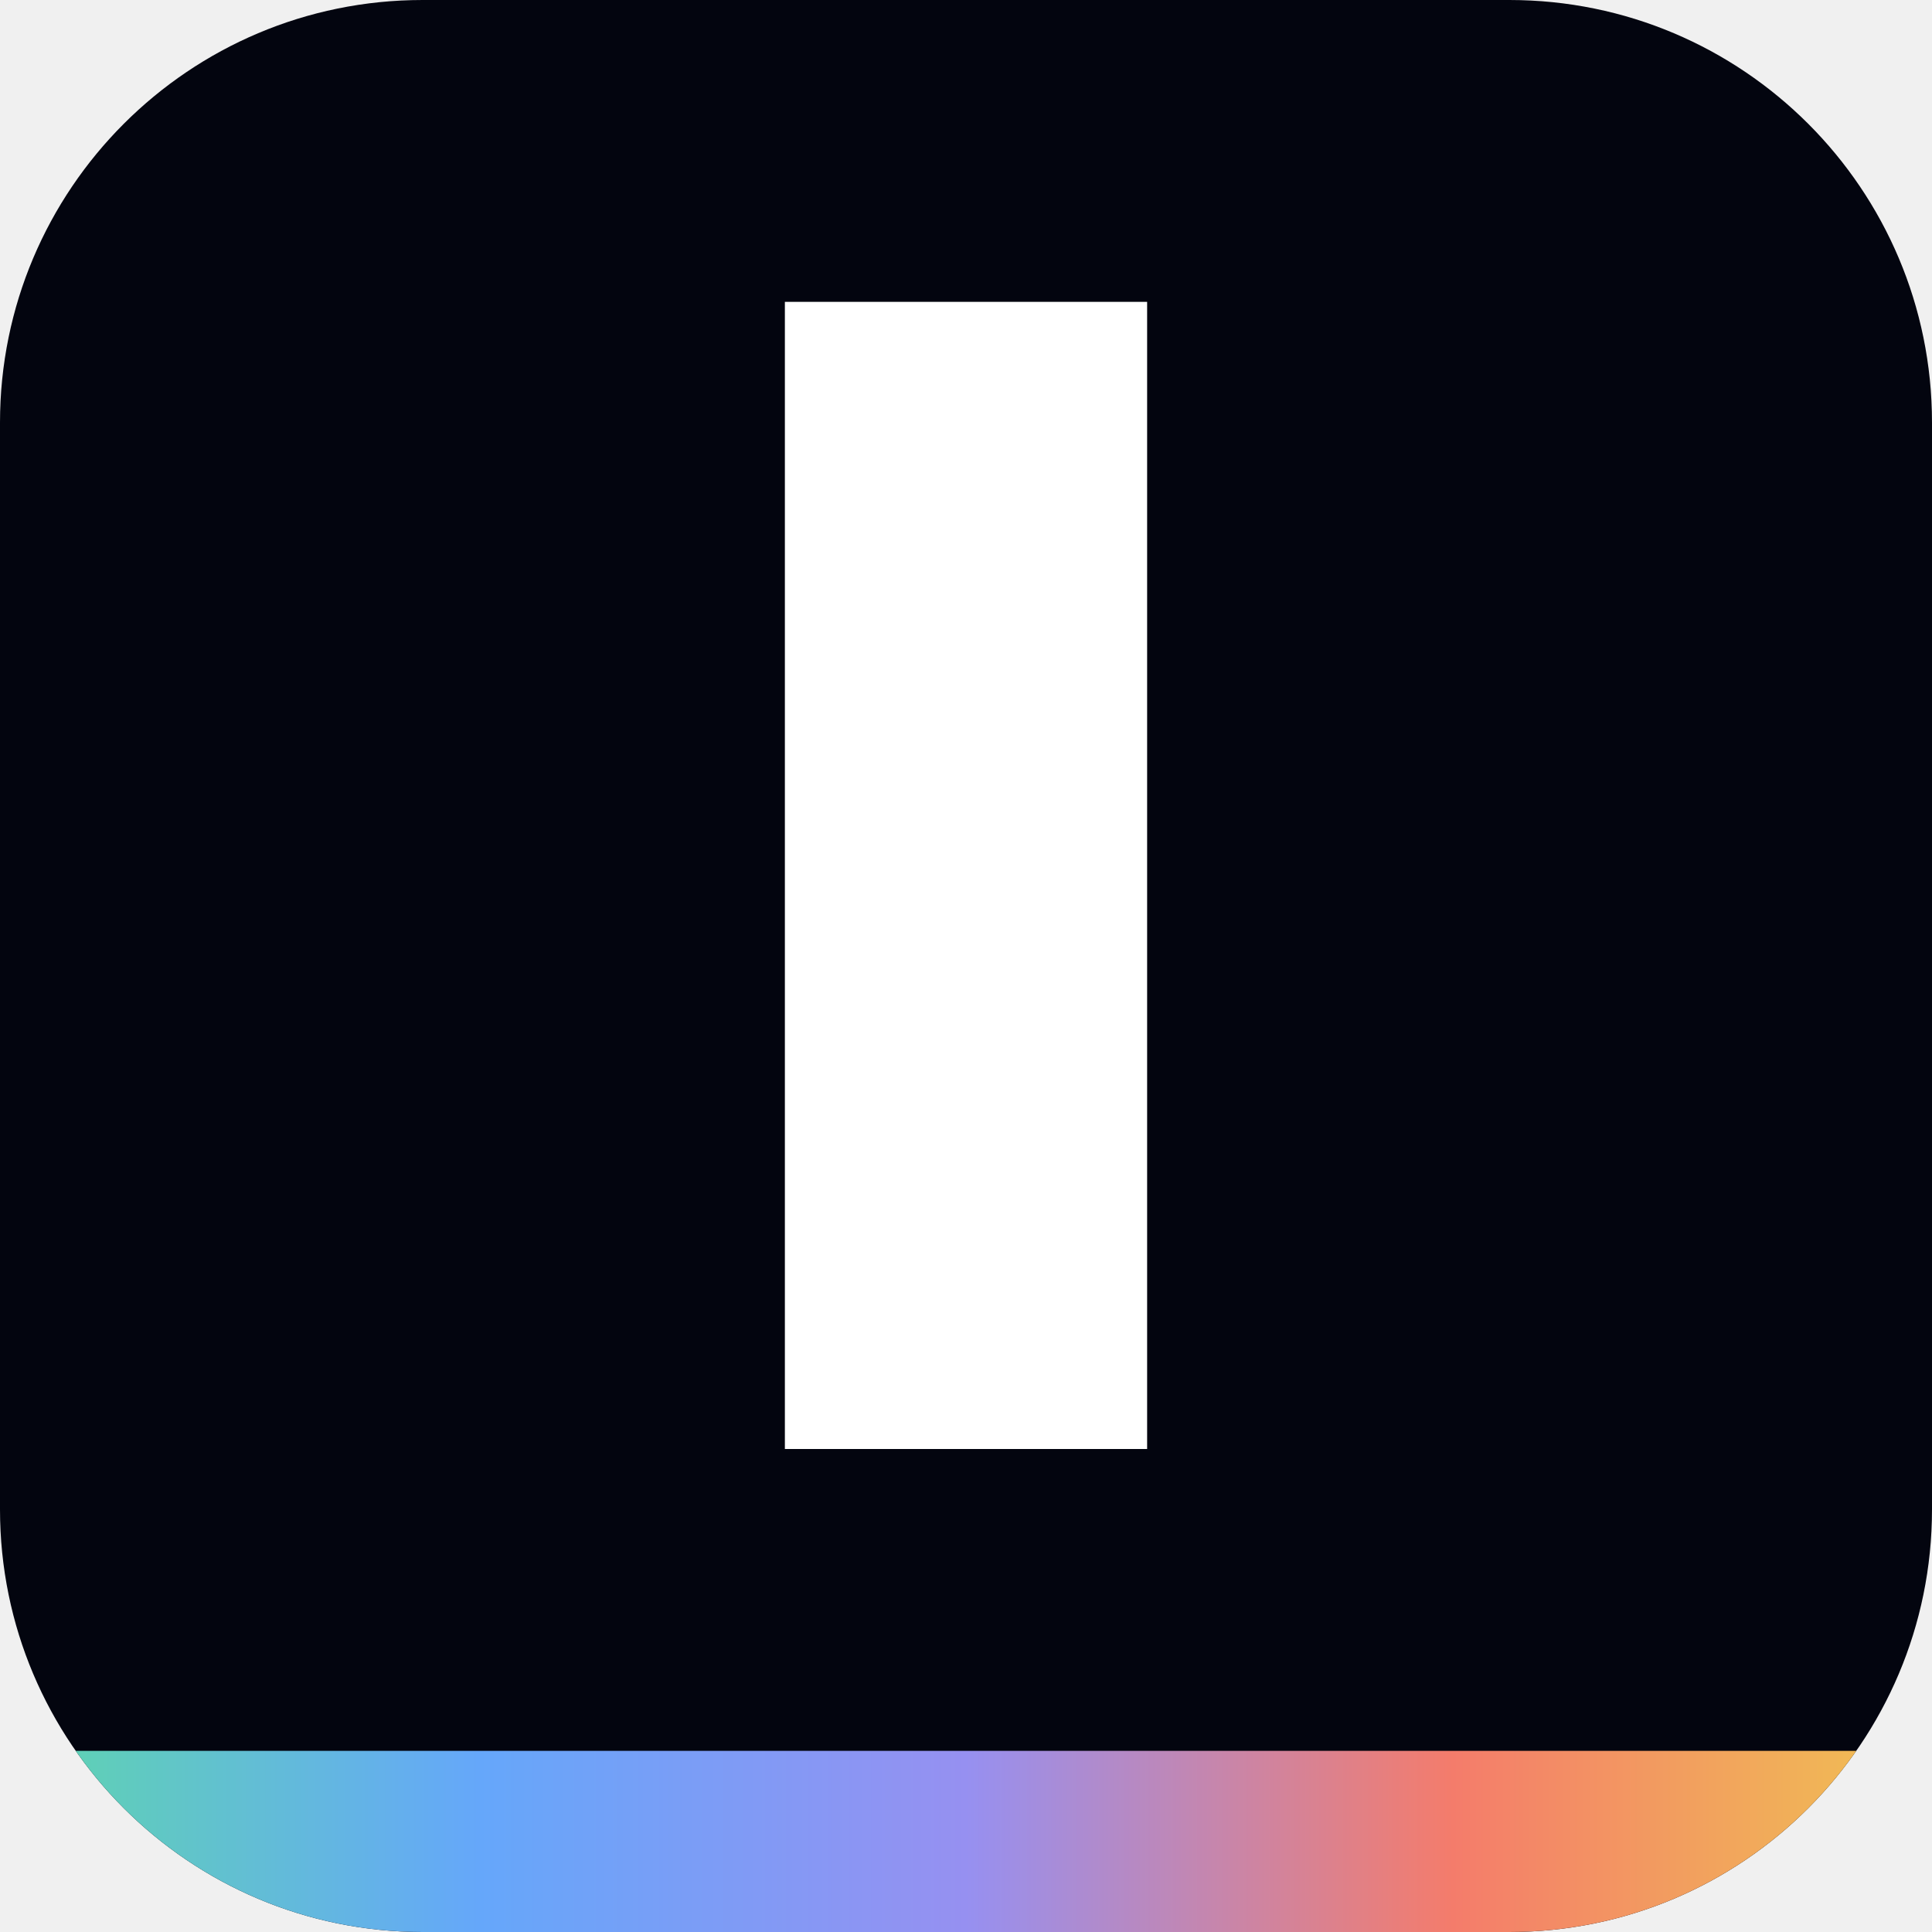
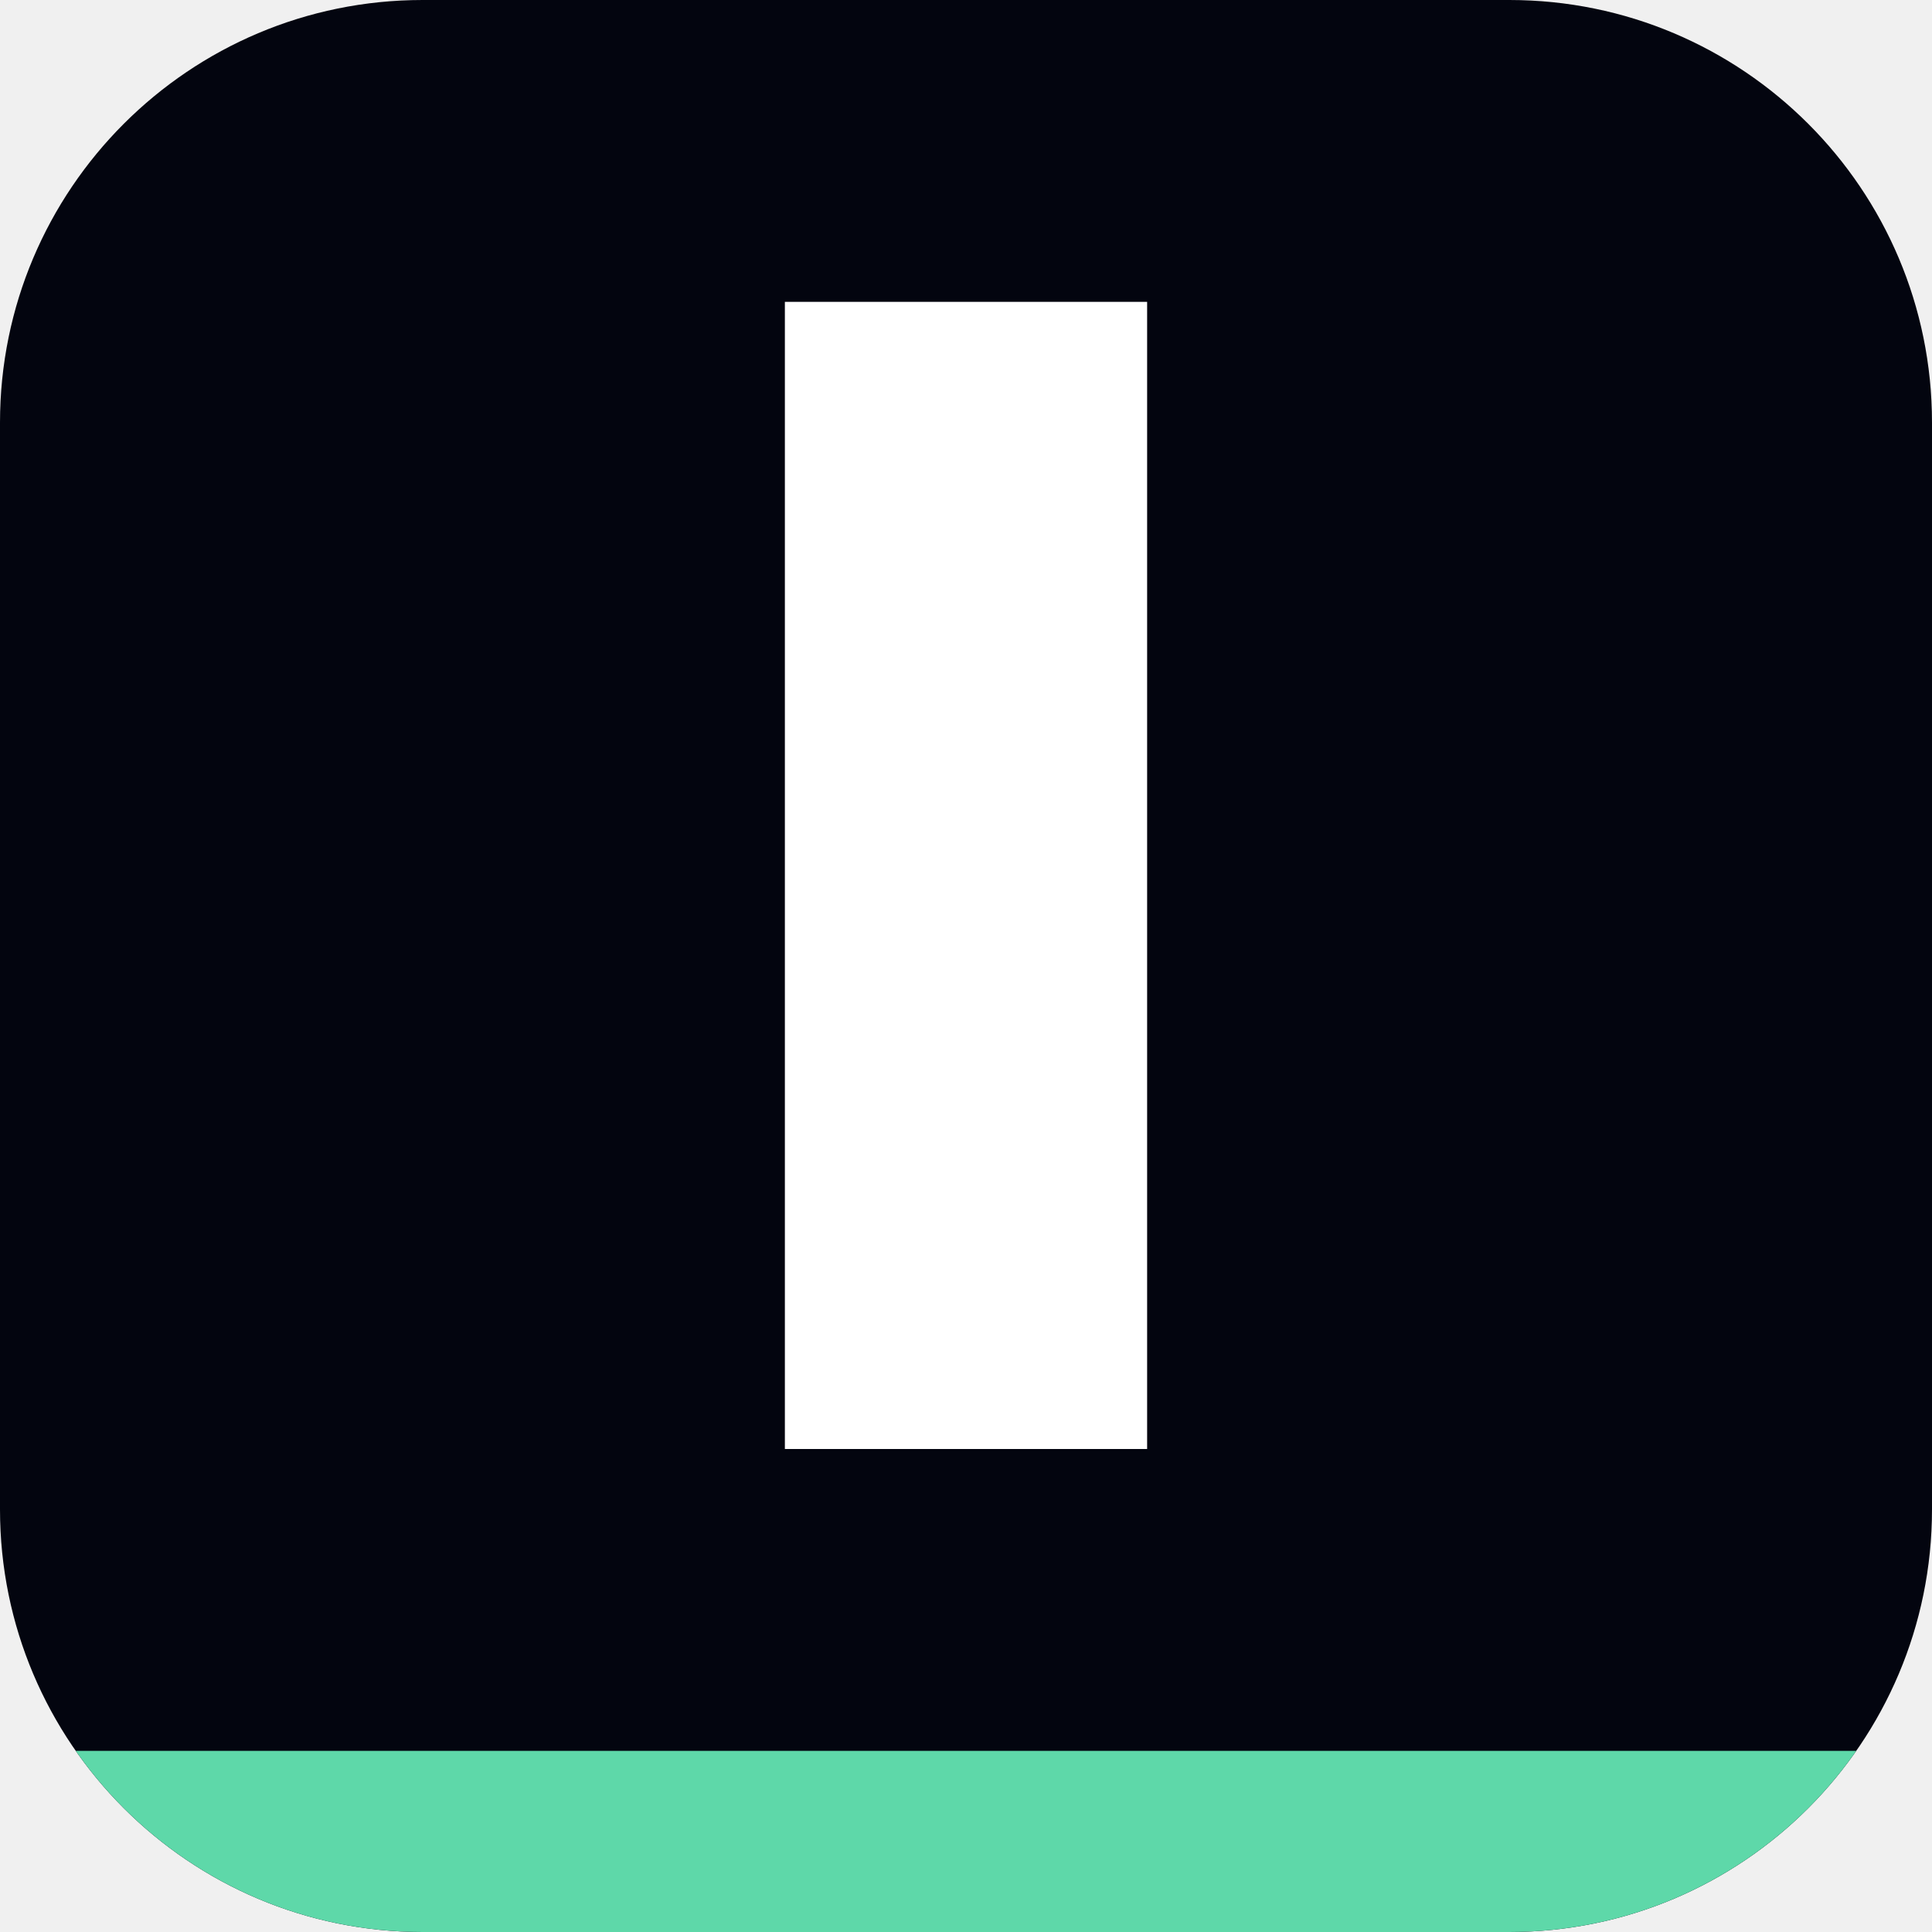
<svg xmlns="http://www.w3.org/2000/svg" viewBox="0 0 32 32">
  <defs>
-     <linearGradient id="g" x1="0" x2="1">
-       <stop offset="0" stop-color="#5ed8a9" />
-       <stop offset="0.25" stop-color="#65a7fa" />
-       <stop offset="0.5" stop-color="#9690f1" />
-       <stop offset="0.75" stop-color="#f47c6b" />
-       <stop offset="1" stop-color="#f0c551" />
-     </linearGradient>
    <clipPath id="c">
      <rect width="32" height="32" rx="7" />
    </clipPath>
  </defs>
  <g clip-path="url(#c)">
    <rect width="32" height="32" fill="#03050F" />
    <rect x="13" y="5" width="6" height="19" fill="#fff" />
-     <rect y="29" width="32" height="3" fill="url(#g)" />
+     <rect y="29" width="32" height="3" fill="#5ed8a9" />
  </g>
</svg>
